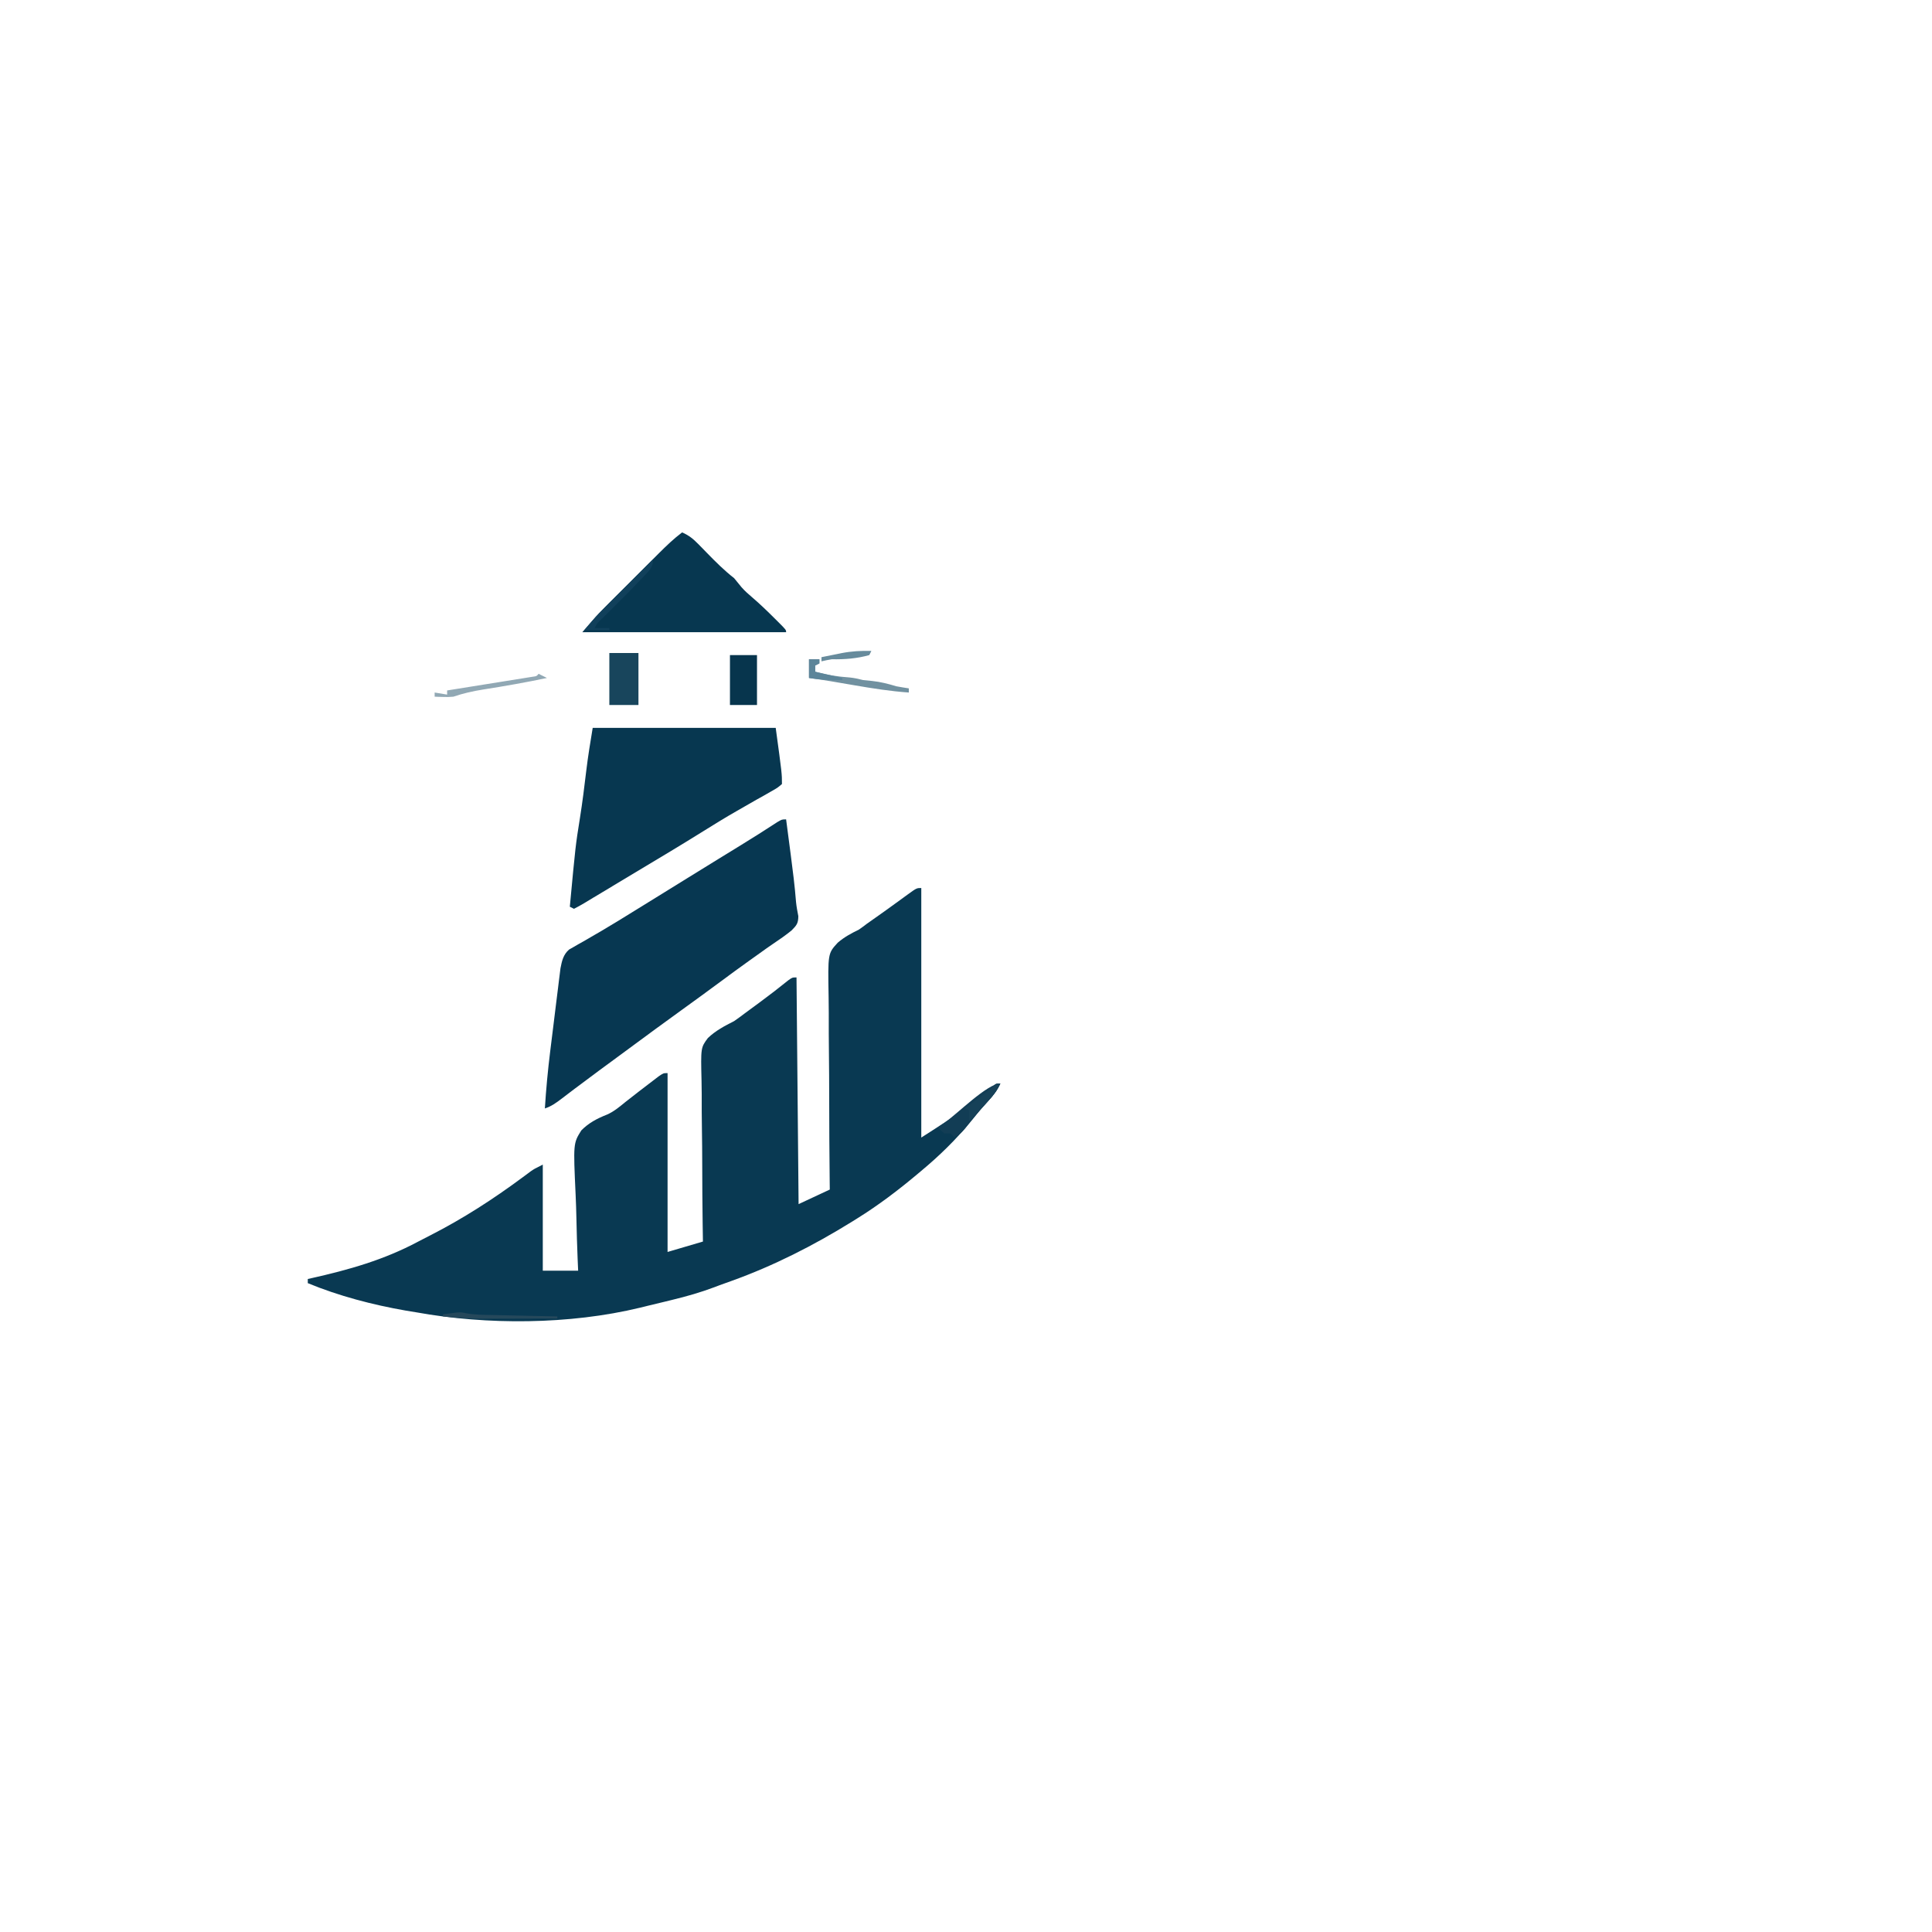
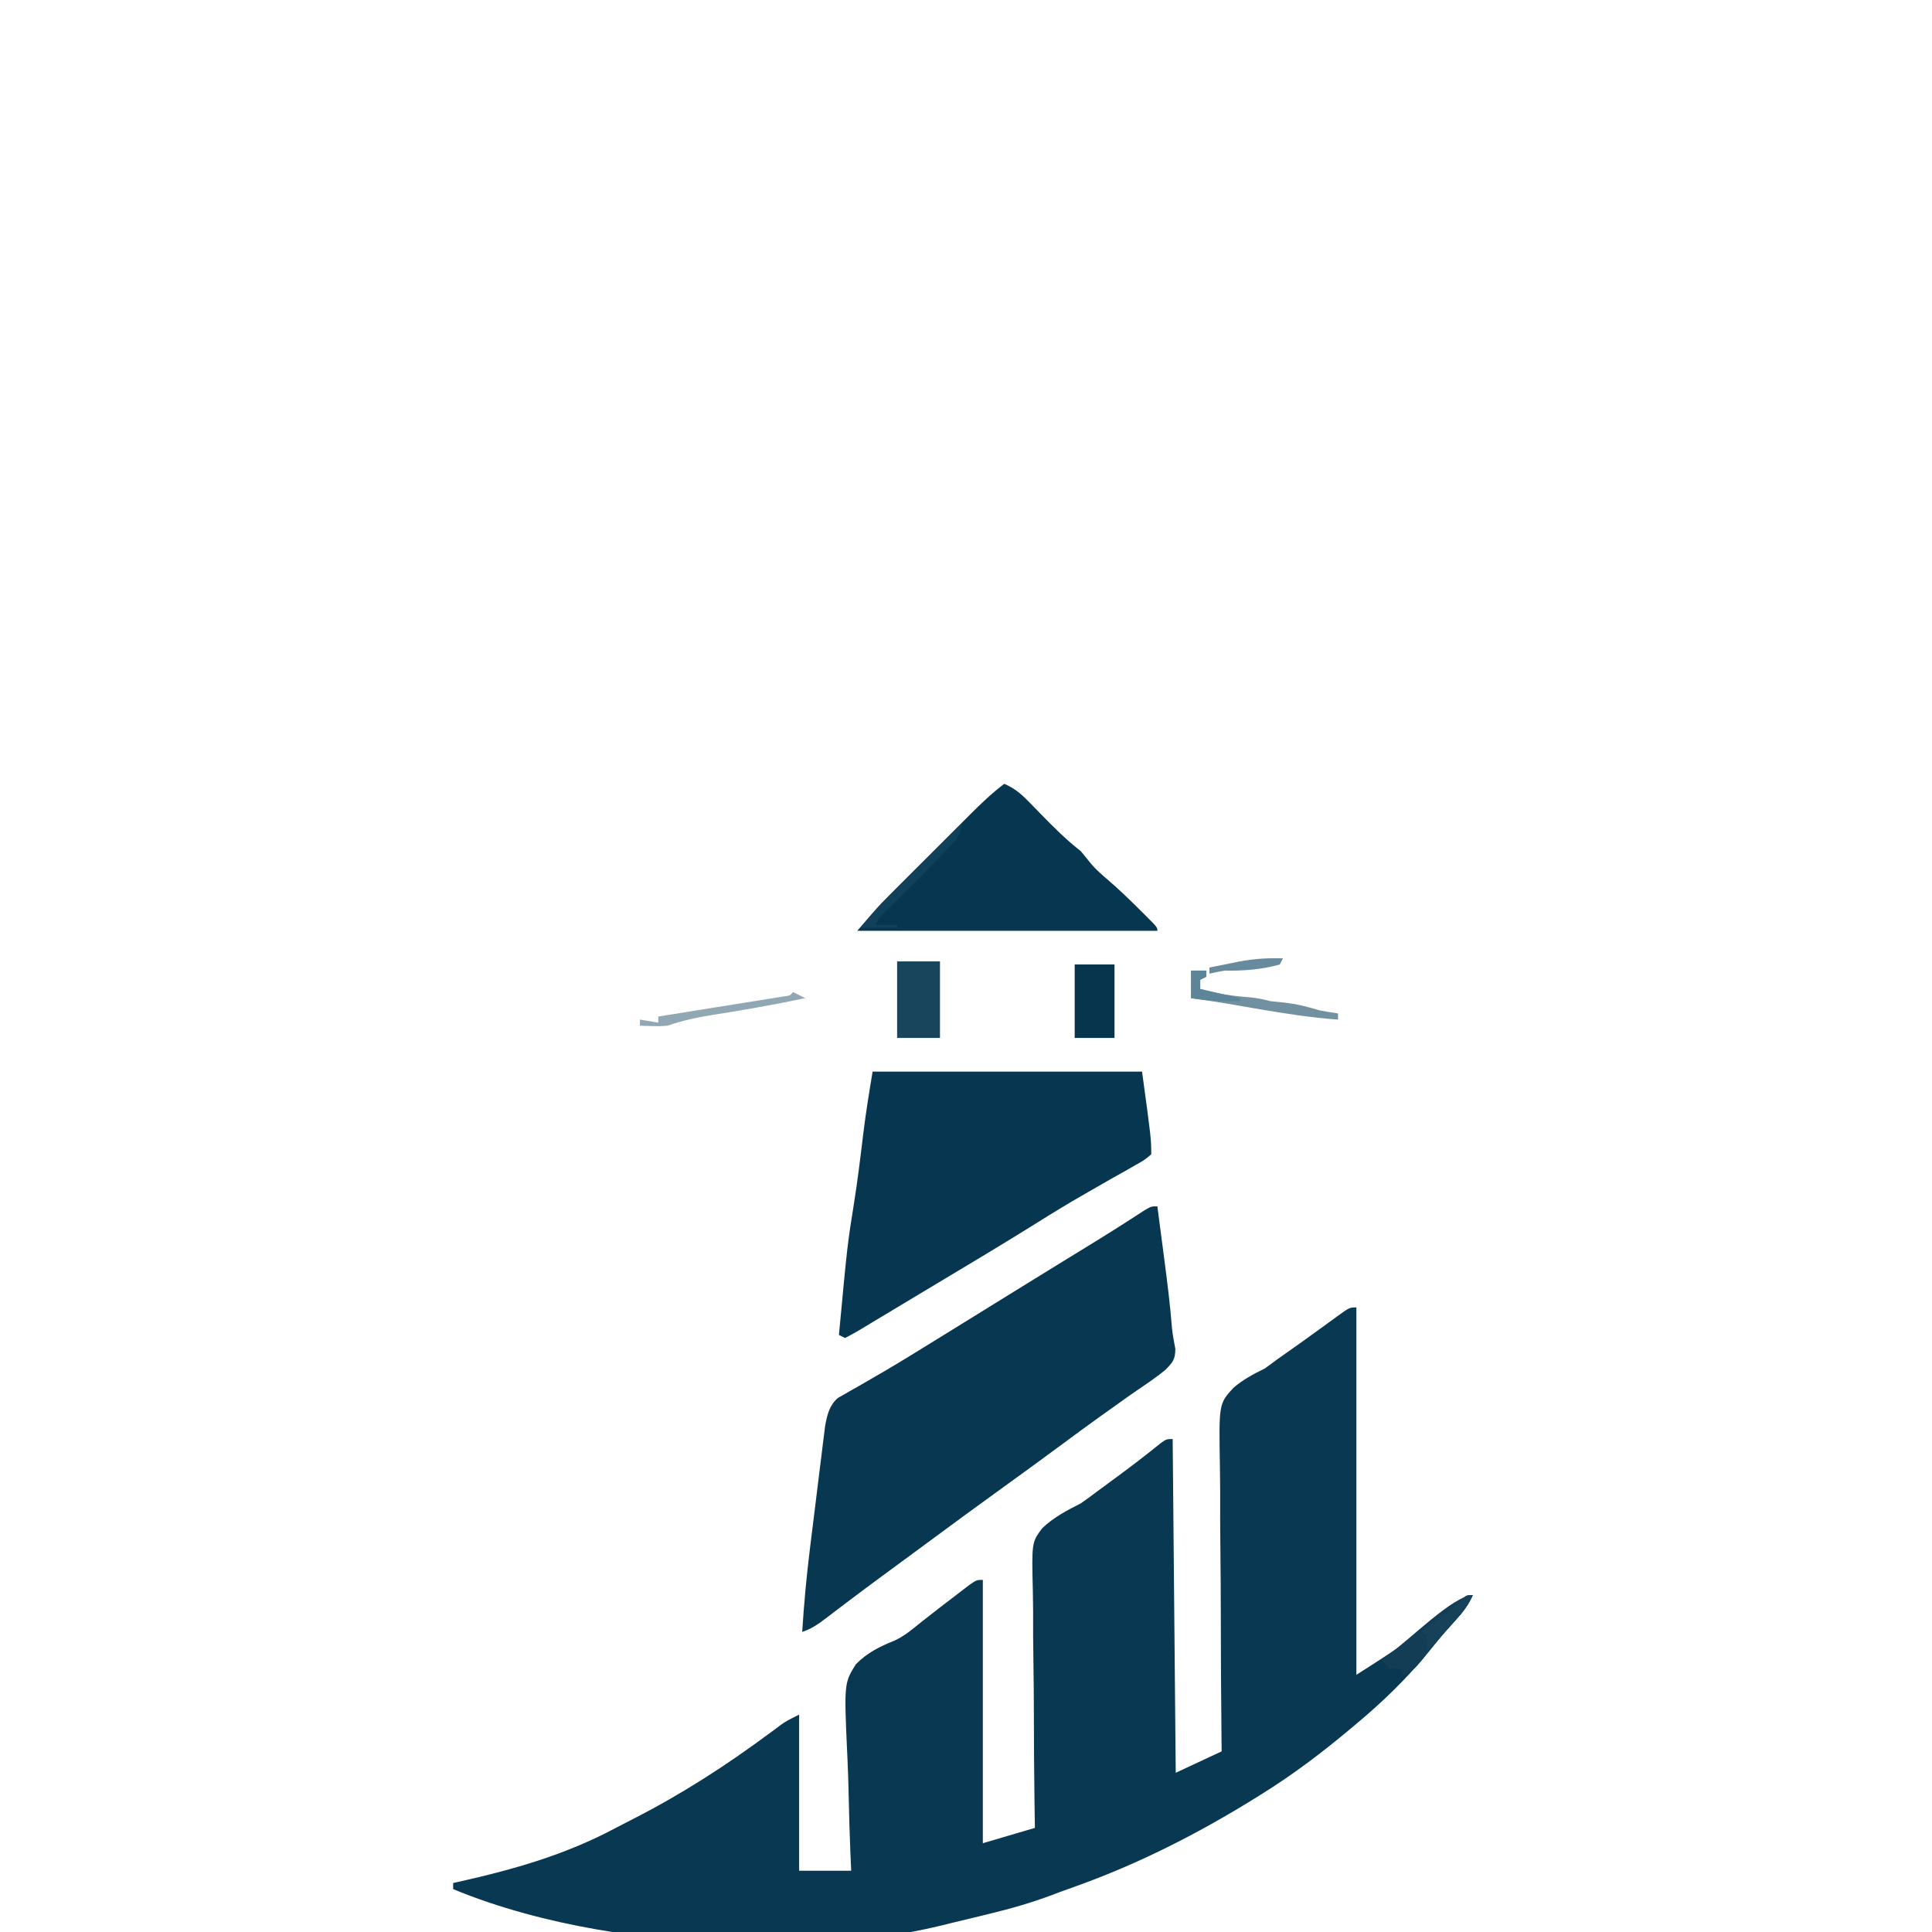
- <svg xmlns="http://www.w3.org/2000/svg" style="display:block" viewBox="0 0 929 929">
-   <path d="M0 0v120c6.663-4.24 13.25-8.446 19.688-13l2.21-1.558c4.495-3.2 8.761-6.512 12.754-10.333C36 94 36 94 38 94c-1.428 3.209-3.183 5.49-5.562 8.063a203 203 0 0 0-8.75 10.312C16.63 121.063 8.598 128.844 0 136l-1.66 1.398C-11.037 145.28-20.592 152.533-31 159l-2.429 1.515C-51.838 171.91-71.035 181.688-91.437 189l-2.434.875L-97 191l-2.38.908c-6.742 2.537-13.495 4.47-20.495 6.155l-2.988.736c-3.043.746-6.09 1.473-9.137 2.201l-3.194.792c-33.85 8.197-73.635 8.403-107.806 2.208l-4.926-.809C-263.8 200.424-280.102 196.164-295 190v-2l1.642-.364c18.071-4.045 34.976-8.823 51.356-17.574a362 362 0 0 1 6.111-3.152c15.55-7.941 30.082-17.335 44.106-27.722l2.125-1.57 1.855-1.388C-186 135-186 135-182 133v51h17l-.254-5.792a958 958 0 0 1-.575-19.063 448 448 0 0 0-.378-11.544c-1.147-24.823-1.147-24.823 2.72-31.03 3.616-3.688 7.701-5.776 12.458-7.661 3.354-1.504 5.935-3.72 8.779-6.035l3.129-2.437L-136 98a972 972 0 0 1 6.688-5.125l2.949-2.258C-124 89-124 89-122 89v86l17-5-.13-8.654c-.133-9.46-.187-18.918-.204-28.378a1146 1146 0 0 0-.15-17.198 796 796 0 0 1-.096-16.612 268 268 0 0 0-.085-6.322c-.384-16.07-.384-16.07 3.031-20.68C-98.886 68.564-94.596 66.334-90 64a143 143 0 0 0 5.207-3.793l2.338-1.72 2.267-1.675 2.327-1.708a406 406 0 0 0 14.02-10.812C-62 43-62 43-60 43l1 109 15-7-.05-4.299a3947 3947 0 0 1-.232-40.165c-.007-6.884-.038-13.765-.126-20.648-.085-6.647-.102-13.291-.078-19.938a418 418 0 0 0-.074-7.595c-.372-20.903-.372-20.903 4.42-26.093C-37.023 23.58-33.687 21.797-30 20a90 90 0 0 0 3.84-2.812L-23.062 15l3.48-2.46 1.763-1.246a640 640 0 0 0 5.745-4.146l1.94-1.406a782 782 0 0 0 3.692-2.695C-2.225 0-2.225 0 0 0" style="fill:#093952" transform="translate(443 427)" />
-   <path d="M0 0q.83 6.32 1.654 12.64l.562 4.286c.997 7.586 1.958 15.16 2.552 22.791.236 2.32.666 4.558 1.107 6.846-.05 3.464-.795 4.356-3.281 6.867-2.798 2.275-5.746 4.314-8.739 6.321-2.305 1.552-4.557 3.172-6.81 4.797a810 810 0 0 1-5.193 3.698c-4.407 3.135-8.754 6.35-13.102 9.567-6.223 4.6-12.469 9.166-18.75 13.687-8.58 6.178-17.093 12.442-25.596 18.725q-3.629 2.678-7.263 5.35l-4.829 3.55-2.363 1.737a1031 1031 0 0 0-11.594 8.65l-2.225 1.685a971 971 0 0 0-4.144 3.16c-2.648 2.01-4.81 3.584-7.986 4.643a453 453 0 0 1 2.559-27.441l.452-3.671q.47-3.798.945-7.595c.484-3.876.957-7.753 1.429-11.63q.46-3.71.924-7.417l.423-3.5.414-3.26.354-2.853c.669-3.521 1.37-6.664 4.15-9.048l2.006-1.136 2.309-1.341 2.535-1.42q2.738-1.588 5.473-3.18l2.957-1.71c5.39-3.157 10.695-6.45 16.007-9.736l3.354-2.067q11.366-7.01 22.714-14.048 7.337-4.546 14.69-9.064l1.743-1.071q4.209-2.587 8.42-5.17A723 723 0 0 0-4.168 1.264C-2 0-2 0 0 0" style="fill:#073751" transform="translate(378 394)" />
-   <path d="M0 0h88c3 22 3 22 3 27-2.145 1.83-2.145 1.83-5.168 3.531-1.11.64-2.22 1.278-3.364 1.936L78.812 34.5q-1.868 1.067-3.733 2.14a1580 1580 0 0 1-5.672 3.253c-5.426 3.094-10.742 6.348-16.032 9.67-10.7 6.676-21.516 13.154-32.343 19.624q-4.412 2.639-8.817 5.29l-2.738 1.646-5.022 3.022Q2.25 80.468.042 81.783a333 333 0 0 0-4.076 2.47c-1.62.976-3.29 1.87-4.966 2.747l-2-1c2.751-29.427 2.751-29.427 4.872-42.704 1.202-7.553 2.137-15.133 3.038-22.727C-2.256 13.655-1.148 6.888 0 0" style="fill:#073750" transform="translate(285 350)" />
-   <path d="M0 0c3.19 1.404 5.29 3.064 7.715 5.555l2.08 2.113 2.143 2.207C16.138 14.178 20.248 18.298 25 22a515 515 0 0 1 3.578 4.387c1.549 1.757 3.2 3.222 4.985 4.738 3.817 3.254 7.388 6.71 10.937 10.25L46.139 43C50 46.876 50 46.876 50 48h-98c6.752-7.877 6.752-7.877 9.998-11.128 1.087-1.09 1.087-1.09 2.195-2.204l2.31-2.305 2.428-2.43q2.526-2.526 5.055-5.05 3.863-3.856 7.715-7.72l4.928-4.925 2.317-2.323C-7.513 6.389-4.004 3.009 0 0" style="fill:#073750" transform="translate(328 256)" />
-   <path d="M0 0h14v25H0z" style="fill:#18455c" transform="translate(293 314)" />
-   <path d="M0 0h13v24H0z" style="fill:#07354d" transform="translate(351 315)" />
-   <path d="M0 0c-1.428 3.209-3.183 5.49-5.562 8.063-4.011 4.406-7.751 8.988-11.458 13.652C-19 24-19 24-22 26l-2-2h-3c-1.687-1.5-1.687-1.5-3-3l3.148-2.125C-20.977 14.888-6.252 0 0 0" style="fill:#123d55" transform="translate(481 521)" />
-   <path d="M0 0h5v2L3 3v3c5.522 1.563 10.76 2.353 16.484 2.754C21.766 8.977 23.788 9.43 26 10q2.153.25 4.313.438c4.069.42 7.765 1.378 11.687 2.562 1.995.363 3.994.706 6 1v2c-8.848-.62-17.516-1.991-26.25-3.5q-3.945-.674-7.89-1.344l-3.486-.6A417 417 0 0 0 0 9z" style="fill:#7191a0" transform="translate(389 317)" />
-   <path d="M0 0c0 4.19-2.313 5.88-5.062 8.75l-1.594 1.697c-5.06 5.348-10.276 10.545-15.53 15.702l-1.857 1.831-1.657 1.622c-1.412 1.386-1.412 1.386-2.3 3.398h7v1h-12a201 201 0 0 1 12.492-13.59l1.79-1.786q2.794-2.784 5.593-5.561l3.82-3.807Q-4.655 4.624 0 0" style="fill:#11405b" transform="translate(314 269)" />
-   <path d="m0 0 4 2C-6.188 4.155-16.41 5.942-26.697 7.554-31.671 8.354-36.225 9.365-41 11c-2.555.195-2.555.195-4.875.125l-2.367-.055L-50 11V9l6 1V8l3.931-.627q7.194-1.148 14.386-2.309 3.117-.501 6.236-.998 4.472-.714 8.943-1.437l2.835-.448 2.608-.425 2.308-.37C-.98 1.161-.98 1.161 0 0" style="fill:#91a8b4" transform="translate(259 324)" />
-   <path d="M0 0c-1.474 3.333-3.371 5.744-5.812 8.438l-2.145 2.367A194 194 0 0 1-15 18v-5l-2-1 2.52-1.863 3.293-2.45 1.658-1.224c2.22-1.656 4.347-3.278 6.29-5.256C-2 0-2 0 0 0" style="fill:#164158" transform="translate(481 521)" />
-   <path d="M0 0c4.128.741 8.208.763 12.395.844l2.736.063q4.31.096 8.619.183l5.857.13q7.166.161 14.33.307v1q-9.097.037-18.194.055-3.089.008-6.177.02-4.464.018-8.93.023l-2.744.016c-6.366 0-12.625-.442-18.955-1.114v-1Q-8.97.233-6.874-.035l2.355-.317C-2.063-.472-2.063-.472 0 0" style="fill:#25485b" transform="translate(224.063 631.473)" />
-   <path d="m0 0-1 2c-5.93 1.662-11.864 2.123-18 2-1.676.285-3.348.6-5 1V3q3.747-.763 7.5-1.5l2.11-.434C-9.51.117-4.974-.134 0 0" style="fill:#678b9c" transform="translate(419 313)" />
-   <path d="M0 0h5v2L3 3v3l13 3v1c-5.458.111-10.615-.083-16-1z" style="fill:#5d8599" transform="translate(389 317)" />
+ <svg xmlns="http://www.w3.org/2000/svg" style="display: block" viewBox="0 0 631 631">
+   <path d="M0 0v120c6.663-4.24 13.25-8.446 19.688-13l2.21-1.558c4.495-3.2 8.761-6.512 12.754-10.333C36 94 36 94 38 94c-1.428 3.209-3.183 5.49-5.562 8.063a203 203 0 0 0-8.75 10.312C16.63 121.063 8.598 128.844 0 136l-1.66 1.398C-11.037 145.28-20.592 152.533-31 159l-2.429 1.515C-51.838 171.91-71.035 181.688-91.437 189l-2.434.875L-97 191l-2.38.908c-6.742 2.537-13.495 4.47-20.495 6.155l-2.988.736c-3.043.746-6.09 1.473-9.137 2.201l-3.194.792c-33.85 8.197-73.635 8.403-107.806 2.208l-4.926-.809C-263.8 200.424-280.102 196.164-295 190v-2l1.642-.364c18.071-4.045 34.976-8.823 51.356-17.574a362 362 0 0 1 6.111-3.152c15.55-7.941 30.082-17.335 44.106-27.722l2.125-1.57 1.855-1.388C-186 135-186 135-182 133v51h17l-.254-5.792a958 958 0 0 1-.575-19.063 448 448 0 0 0-.378-11.544c-1.147-24.823-1.147-24.823 2.72-31.03 3.616-3.688 7.701-5.776 12.458-7.661 3.354-1.504 5.935-3.72 8.779-6.035l3.129-2.437L-136 98a972 972 0 0 1 6.688-5.125l2.949-2.258C-124 89-124 89-122 89v86l17-5-.13-8.654c-.133-9.46-.187-18.918-.204-28.378-.013-5.734-.051-11.465-.15-17.198a796 796 0 0 1-.096-16.612 268 268 0 0 0-.085-6.322c-.384-16.07-.384-16.07 3.031-20.68C-98.886 68.564-94.596 66.334-90 64a143 143 0 0 0 5.207-3.793l2.338-1.72 2.267-1.675 2.327-1.708a406 406 0 0 0 14.02-10.812C-62 43-62 43-60 43l1 109 15-7-.05-4.299a3947 3947 0 0 1-.232-40.165c-.007-6.884-.038-13.765-.126-20.648-.085-6.647-.102-13.291-.078-19.938a418 418 0 0 0-.074-7.595c-.372-20.903-.372-20.903 4.42-26.093C-37.023 23.58-33.687 21.797-30 20a90 90 0 0 0 3.84-2.812L-23.062 15l3.48-2.46 1.763-1.246a640 640 0 0 0 5.745-4.146l1.94-1.406a782 782 0 0 0 3.692-2.695C-2.225 0-2.225 0 0 0" style="fill: #093952" transform="translate(443 427)" />
+   <path d="M0 0q.83 6.32 1.654 12.64.28 2.143.562 4.286c.997 7.586 1.958 15.16 2.552 22.791.236 2.32.666 4.558 1.107 6.846-.05 3.464-.795 4.356-3.281 6.867-2.798 2.275-5.746 4.314-8.739 6.321-2.305 1.552-4.557 3.172-6.81 4.797a810 810 0 0 1-5.193 3.698c-4.407 3.135-8.754 6.35-13.102 9.567-6.223 4.6-12.469 9.166-18.75 13.687-8.58 6.178-17.093 12.442-25.596 18.725q-3.629 2.678-7.263 5.35l-4.829 3.55-2.363 1.737a1031 1031 0 0 0-11.594 8.65l-2.225 1.685a971 971 0 0 0-4.144 3.16c-2.648 2.01-4.81 3.584-7.986 4.643a453 453 0 0 1 2.559-27.441l.452-3.671q.47-3.798.945-7.595c.484-3.876.957-7.753 1.429-11.63q.46-3.71.924-7.417l.423-3.5.414-3.26.354-2.853c.669-3.521 1.37-6.664 4.15-9.048l2.006-1.136 2.309-1.341 2.535-1.42q2.738-1.588 5.473-3.18l2.957-1.71c5.39-3.157 10.695-6.45 16.007-9.736l3.354-2.067q11.366-7.01 22.714-14.048 7.337-4.546 14.69-9.064l1.743-1.071q4.209-2.587 8.42-5.17A723 723 0 0 0-4.168 1.264C-2 0-2 0 0 0" style="fill: #073751" transform="translate(378 394)" />
+   <path d="M0 0h88c3 22 3 22 3 27-2.145 1.83-2.145 1.83-5.168 3.531-1.11.64-2.22 1.278-3.364 1.936L78.812 34.5q-1.868 1.067-3.733 2.14a1580 1580 0 0 1-5.672 3.253c-5.426 3.094-10.742 6.348-16.032 9.67-10.7 6.676-21.516 13.154-32.343 19.624q-4.412 2.639-8.817 5.29l-2.738 1.646-5.022 3.022Q2.25 80.468.042 81.783a333 333 0 0 0-4.076 2.47c-1.62.976-3.29 1.87-4.966 2.747l-2-1c2.751-29.427 2.751-29.427 4.872-42.704 1.202-7.553 2.137-15.133 3.038-22.727C-2.256 13.655-1.148 6.888 0 0" style="fill: #073750" transform="translate(285 350)" />
+   <path d="M0 0c3.19 1.404 5.29 3.064 7.715 5.555l2.08 2.113 2.143 2.207C16.138 14.178 20.248 18.298 25 22a515 515 0 0 1 3.578 4.387c1.549 1.757 3.2 3.222 4.985 4.738 3.817 3.254 7.388 6.71 10.937 10.25L46.139 43C50 46.876 50 46.876 50 48h-98c6.752-7.877 6.752-7.877 9.998-11.128 1.087-1.09 1.087-1.09 2.195-2.204l2.31-2.305 2.428-2.43q2.526-2.526 5.055-5.05 3.863-3.856 7.715-7.72l4.928-4.925 2.317-2.323C-7.513 6.389-4.004 3.009 0 0" style="fill: #073750" transform="translate(328 256)" />
+   <path d="M0 0h14v25H0z" style="fill: #18455c" transform="translate(293 314)" />
+   <path d="M0 0h13v24H0z" style="fill: #07354d" transform="translate(351 315)" />
+   <path d="M0 0c-1.428 3.209-3.183 5.49-5.562 8.063-4.011 4.406-7.751 8.988-11.458 13.652C-19 24-19 24-22 26l-2-2h-3c-1.687-1.5-1.687-1.5-3-3l3.148-2.125C-20.977 14.888-6.252 0 0 0" style="fill: #123d55" transform="translate(481 521)" />
+   <path d="M0 0h5v2L3 3v3c5.522 1.563 10.76 2.353 16.484 2.754C21.766 8.977 23.788 9.43 26 10q2.153.25 4.313.438c4.069.42 7.765 1.378 11.687 2.562 1.995.363 3.994.706 6 1v2c-8.848-.62-17.516-1.991-26.25-3.5q-3.945-.674-7.89-1.344l-3.486-.6A417 417 0 0 0 0 9z" style="fill: #7191a0" transform="translate(389 317)" />
+   <path d="M0 0c0 4.19-2.313 5.88-5.062 8.75l-1.594 1.697c-5.06 5.348-10.276 10.545-15.53 15.702l-1.857 1.831-1.657 1.622c-1.412 1.386-1.412 1.386-2.3 3.398h7v1h-12a201 201 0 0 1 12.492-13.59l1.79-1.786q2.794-2.784 5.593-5.561l3.82-3.807Q-4.655 4.624 0 0" style="fill: #11405b" transform="translate(314 269)" />
+   <path d="m0 0 4 2C-6.188 4.155-16.41 5.942-26.697 7.554-31.671 8.354-36.225 9.365-41 11c-2.555.195-2.555.195-4.875.125l-2.367-.055L-50 11V9l6 1V8l3.931-.627q7.194-1.148 14.386-2.309 3.117-.501 6.236-.998 4.472-.714 8.943-1.437l2.835-.448 2.608-.425 2.308-.37C-.98 1.161-.98 1.161 0 0" style="fill: #91a8b4" transform="translate(259 324)" />
+   <path d="M0 0c-1.474 3.333-3.371 5.744-5.812 8.438l-2.145 2.367A194 194 0 0 1-15 18v-5l-2-1 2.52-1.863 3.293-2.45 1.658-1.224c2.22-1.656 4.347-3.278 6.29-5.256C-2 0-2 0 0 0" style="fill: #164158" transform="translate(481 521)" />
+   <path d="M0 0c4.128.741 8.208.763 12.395.844l2.736.063q4.31.096 8.619.183l5.857.13q7.166.161 14.33.307v1q-9.097.037-18.194.055-3.089.008-6.177.02-4.464.018-8.93.023l-2.744.016c-6.366 0-12.625-.442-18.955-1.114v-1Q-8.97.233-6.874-.035l2.355-.317C-2.063-.472-2.063-.472 0 0" style="fill: #25485b" transform="translate(224.063 631.473)" />
+   <path d="m0 0-1 2c-5.93 1.662-11.864 2.123-18 2-1.676.285-3.348.6-5 1V3q3.747-.763 7.5-1.5l2.11-.434C-9.51.117-4.974-.134 0 0" style="fill: #678b9c" transform="translate(419 313)" />
+   <path d="M0 0h5v2L3 3v3l13 3v1c-5.458.111-10.615-.083-16-1z" style="fill: #5d8599" transform="translate(389 317)" />
</svg>
